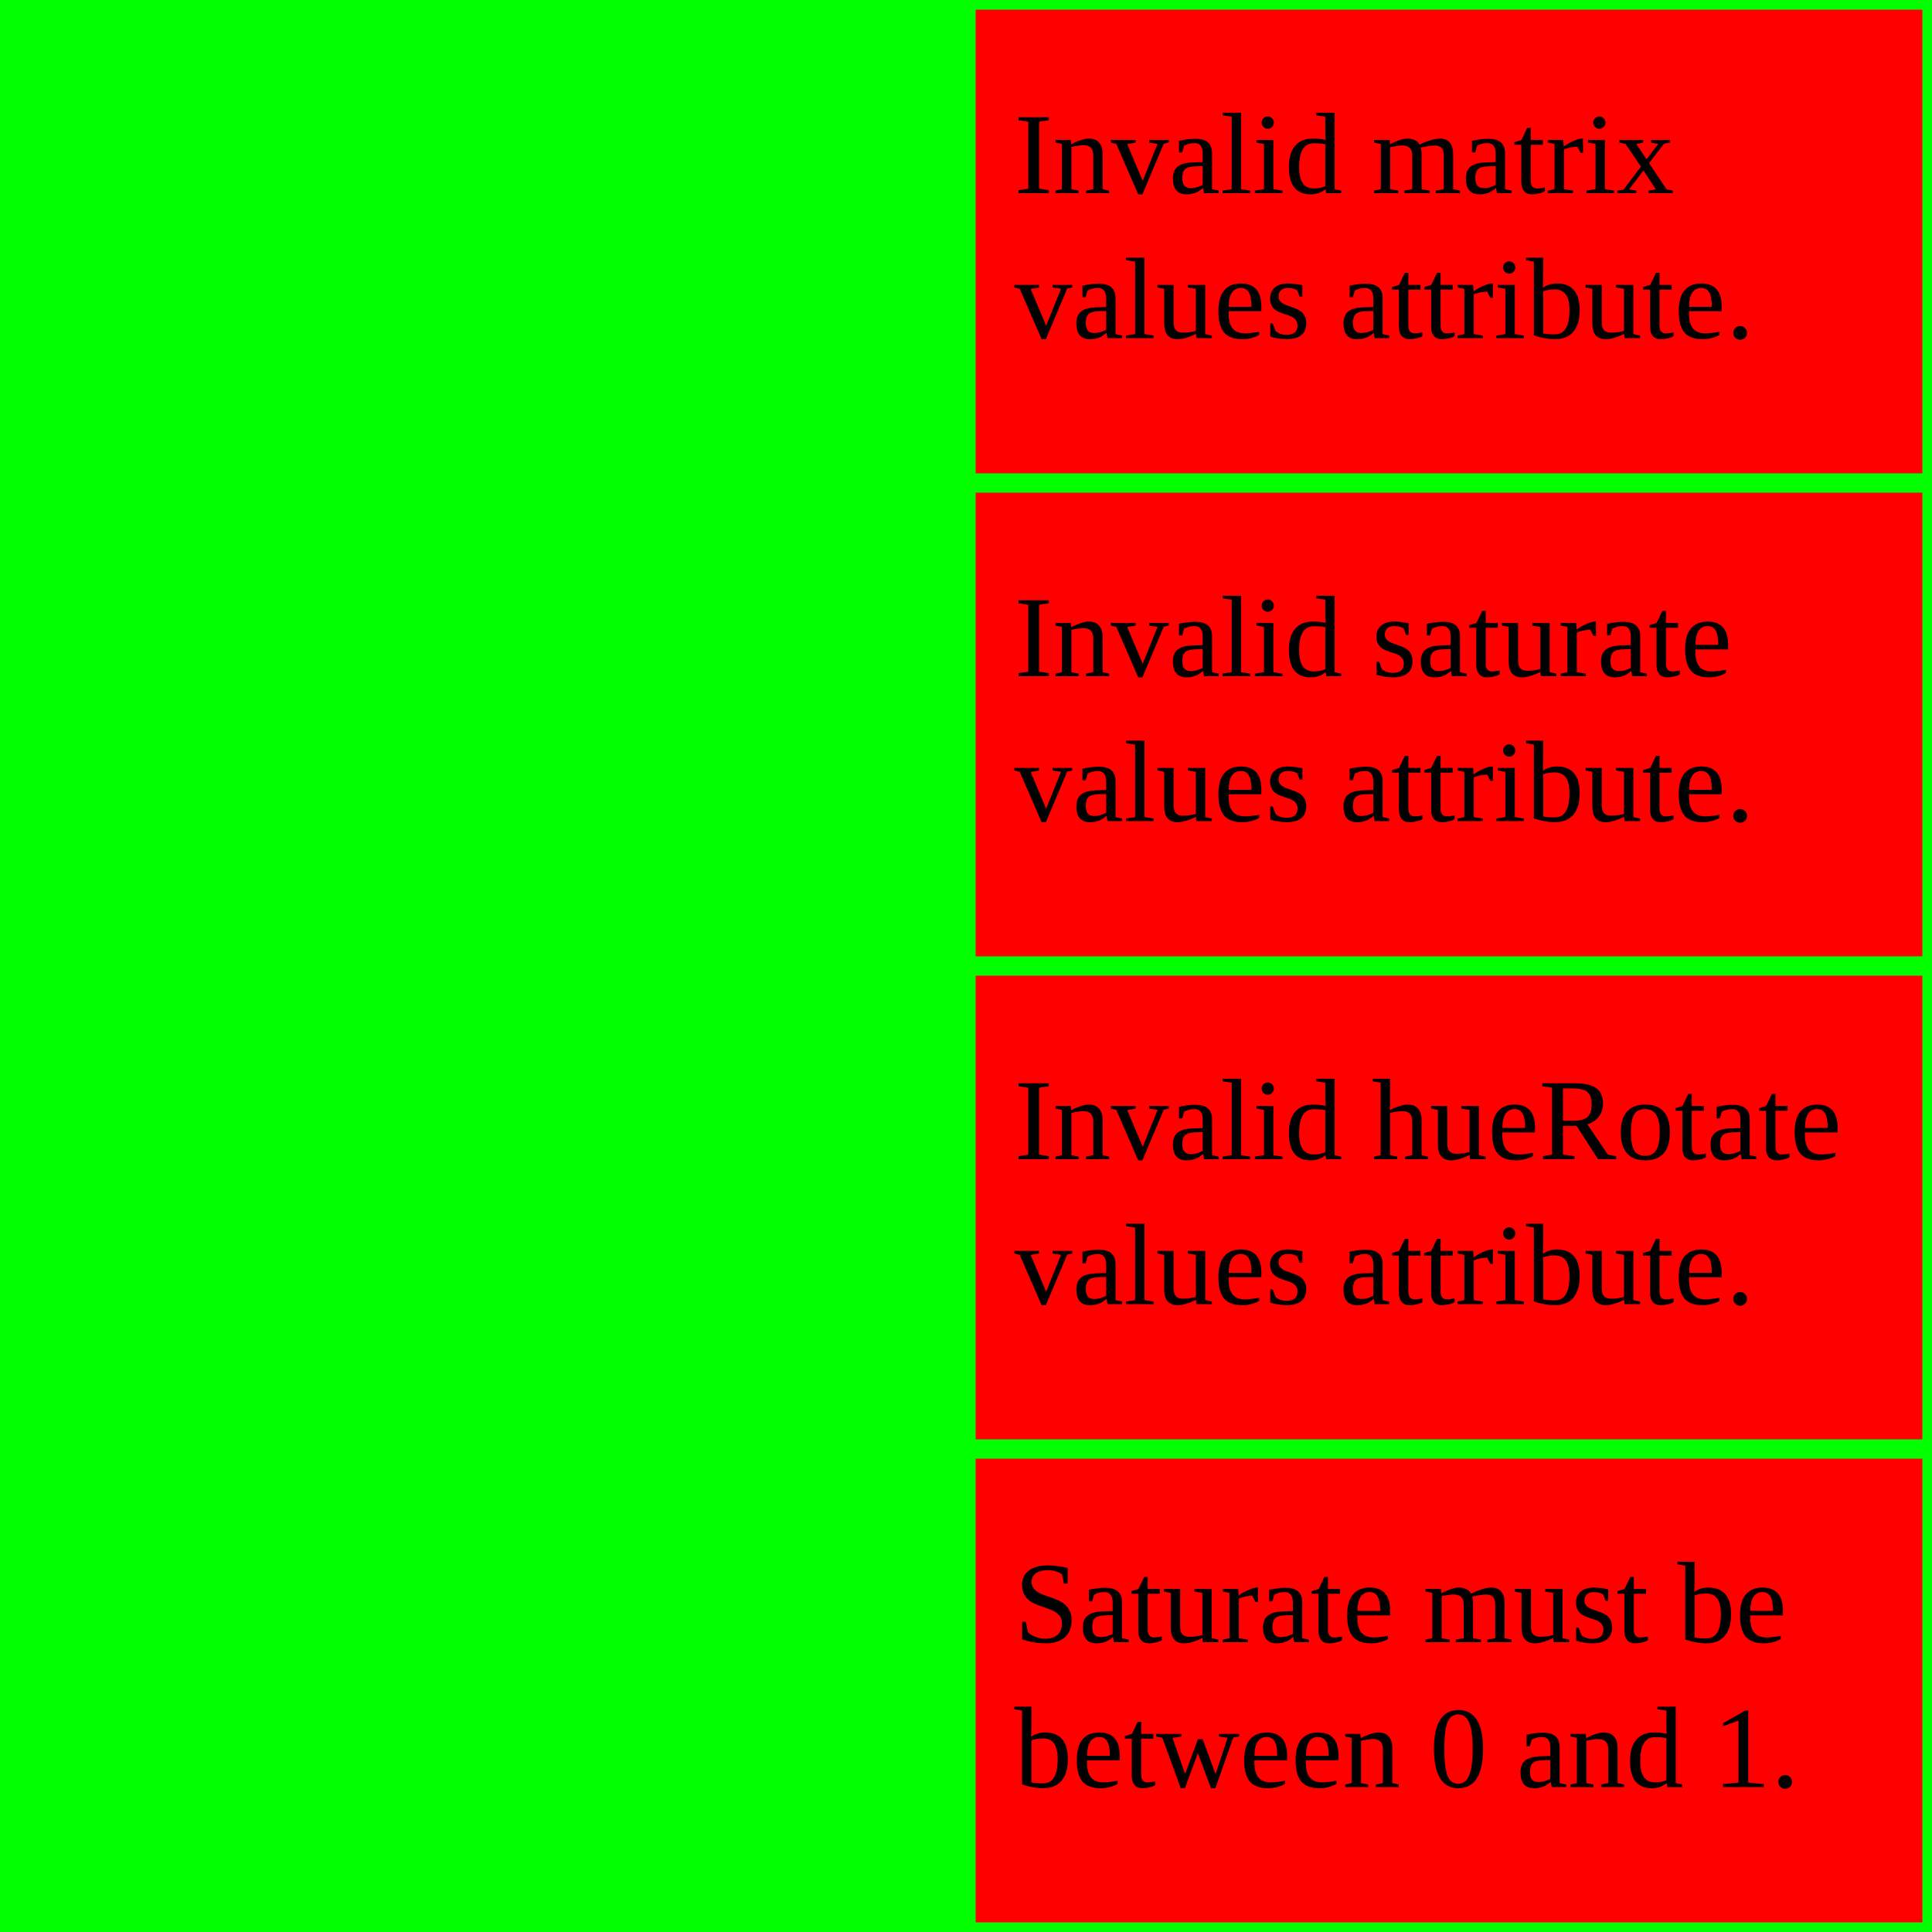
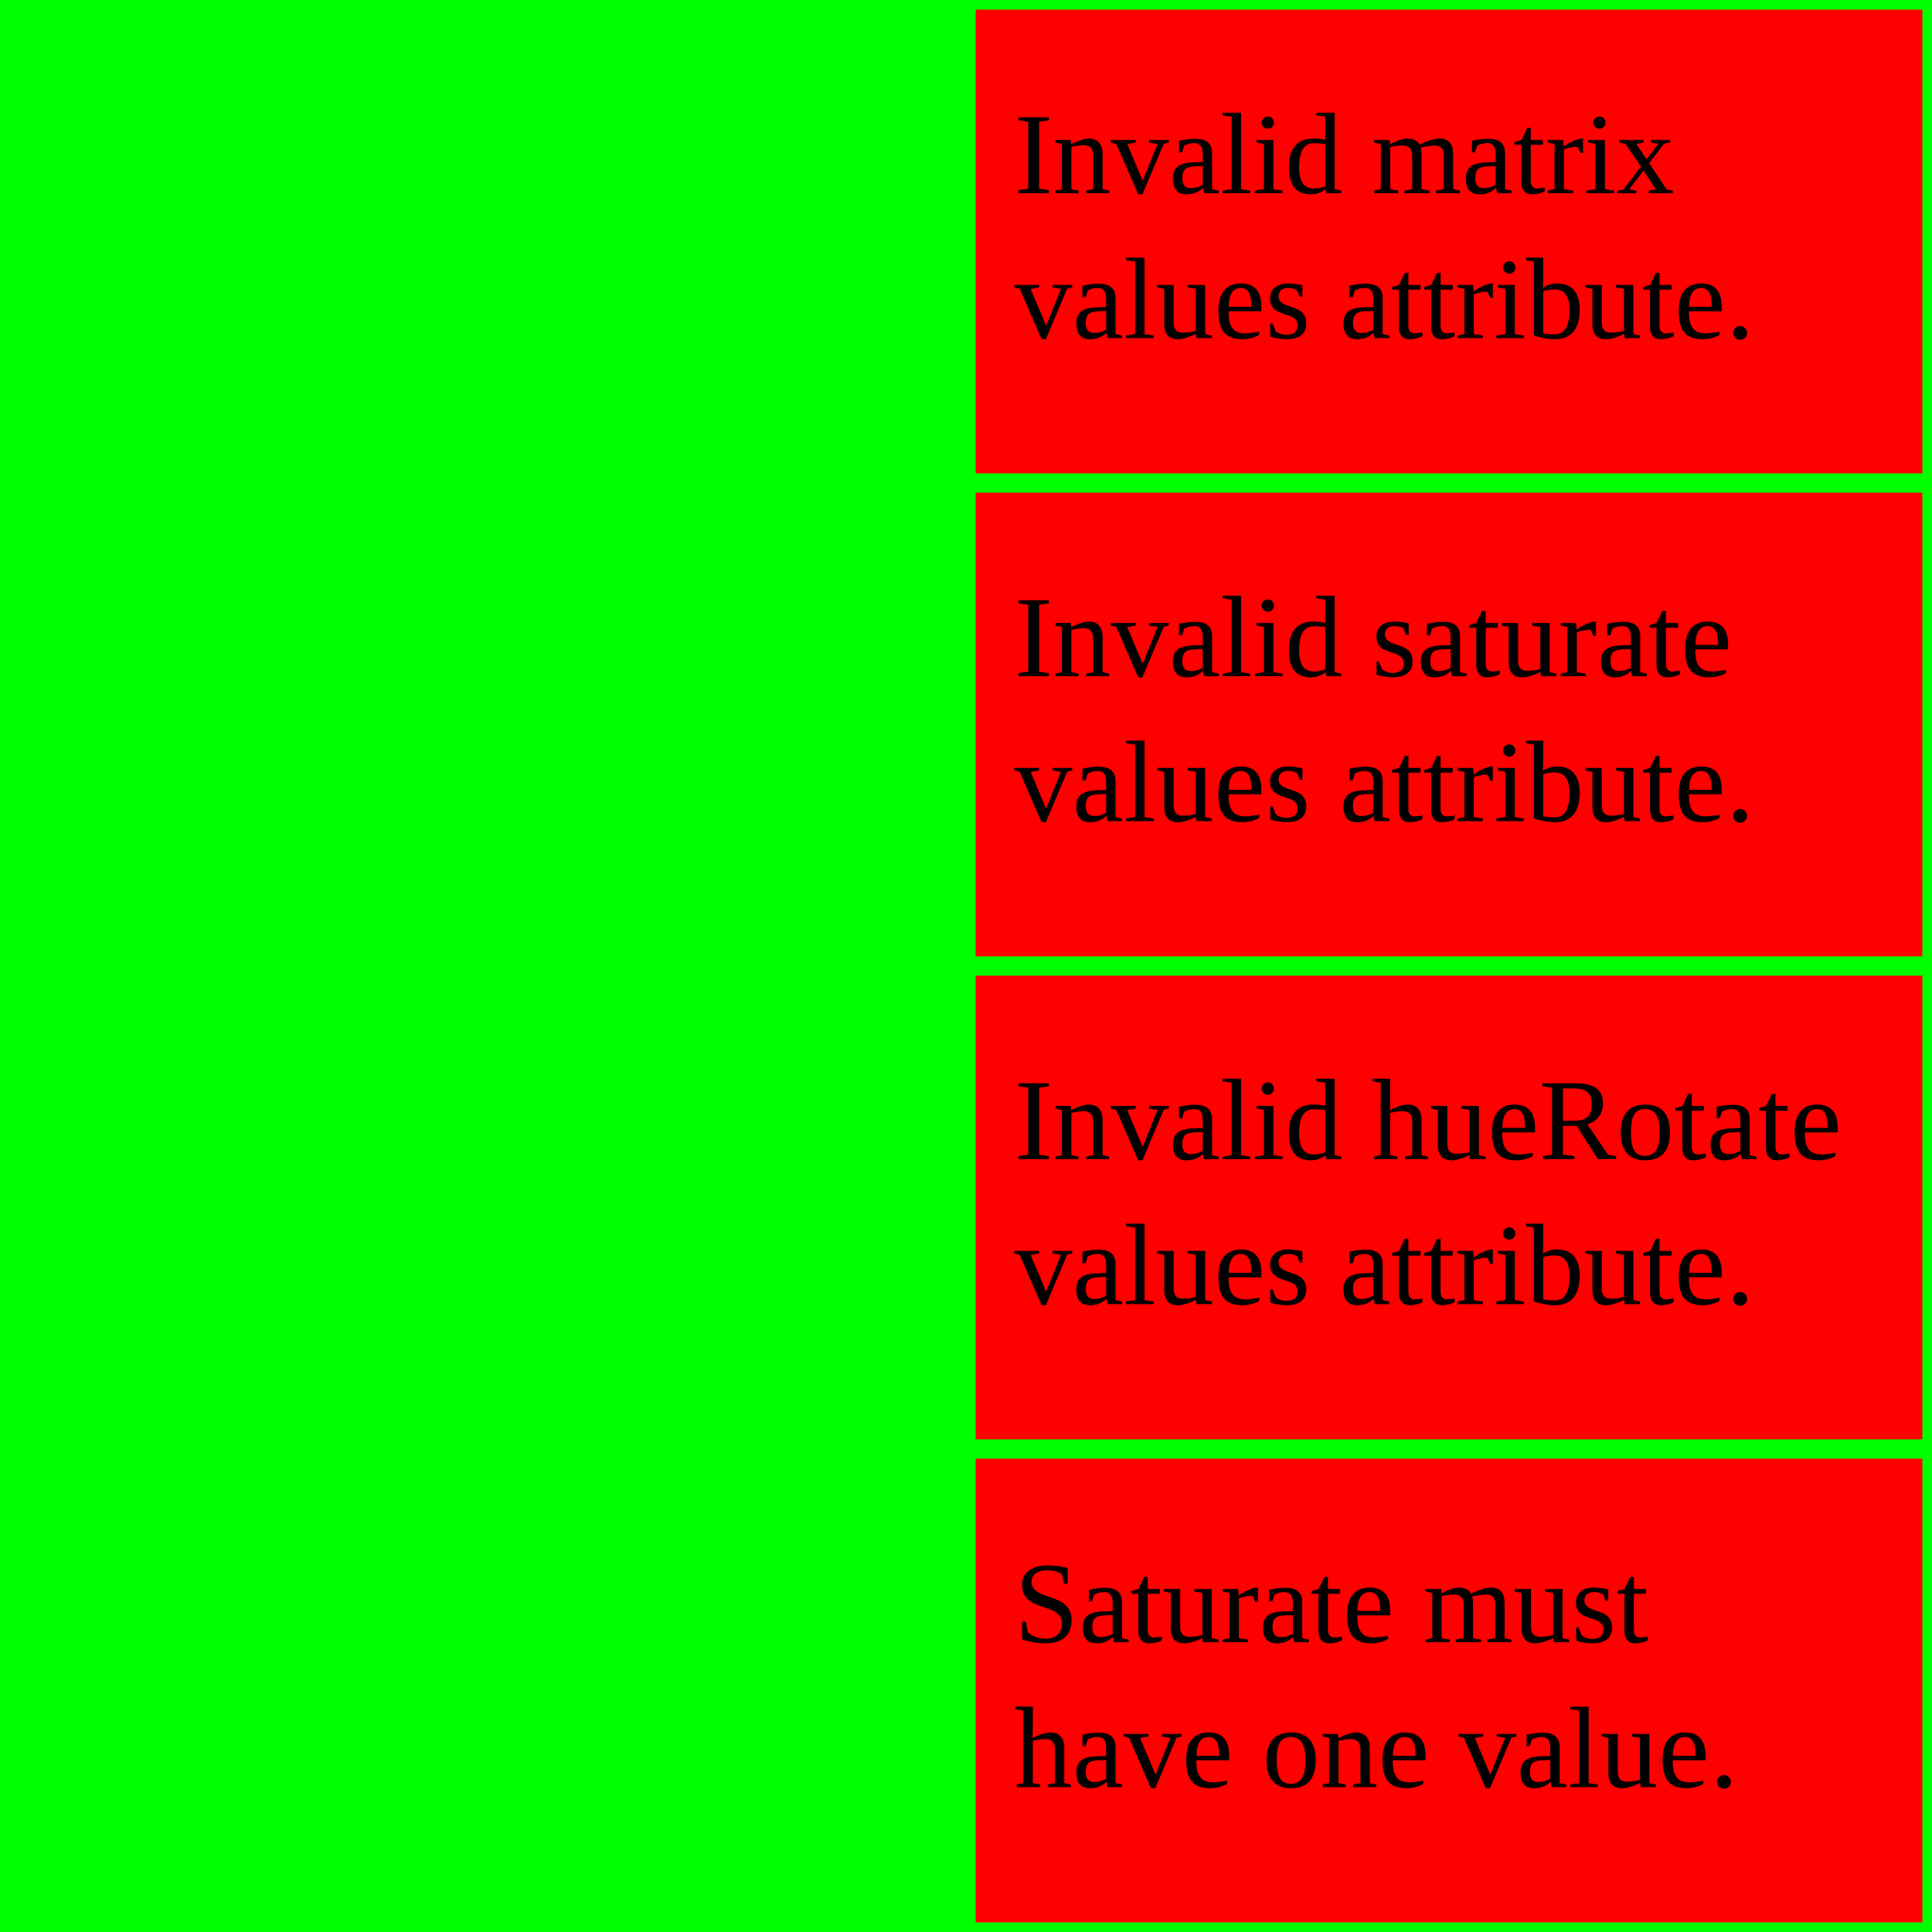
<svg xmlns="http://www.w3.org/2000/svg" version="1.1">
  <defs>
    <filter id="satfull">
      <feColorMatrix type="saturate" values="1" />
    </filter>
    <filter id="matnull">
      <feColorMatrix type="matrix" />
    </filter>
    <filter id="satnull">
      <feColorMatrix type="saturate" />
    </filter>
    <filter id="huenull">
      <feColorMatrix type="hueRotate" />
    </filter>
    <filter id="matbad">
      <feColorMatrix type="matrix" values="1 1 1" />
    </filter>
    <filter id="satbad">
      <feColorMatrix type="saturate" values="1 1 1" />
    </filter>
    <filter id="huebad">
      <feColorMatrix type="hueRotate" values="1 1 1" />
    </filter>
    <filter id="satrange">
-       <feColorMatrix type="saturate" values="2" />
+       <feColorMatrix type="saturate" values="1 1" />
    </filter>
    <filter id="huerange">
      <feColorMatrix type="hueRotate" values="720" />
    </filter>
  </defs>
  <g font-size="24" fill="black">
    <rect y="0" x="0" width="400" height="400" fill="lime" style="filter:url(#satfull)" />
    <rect y="2" x="2" width="196" height="396" fill="red" />
    <text y="40" x="10">Should be default</text>
    <text y="70" x="10">matrix.</text>
    <rect y="0" x="0" width="200" height="104" fill="lime" style="filter:url(#matnull)" />
    <text y="140" x="10">Should be default</text>
    <text y="170" x="10">saturate.</text>
    <rect y="100" x="0" width="200" height="104" fill="lime" style="filter:url(#satnull)" />
    <text y="240" x="10">Should be default</text>
    <text y="270" x="10">hueRotate.</text>
    <rect y="200" x="0" width="200" height="104" fill="lime" style="filter:url(#huenull)" />
    <text y="340" x="10">Should be valid</text>
    <text y="370" x="10">hueRotate.</text>
    <rect y="300" x="0" width="200" height="99" fill="lime" style="filter:url(#huerange)" />
    <rect y="2" x="202" width="196" height="96" fill="red" style="filter:url(#matbad)" />
    <text y="40" x="210" style="filter:url(#matbad)">Invalid matrix</text>
    <text y="70" x="210" style="filter:url(#matbad)">values attribute.</text>
    <rect y="102" x="202" width="196" height="96" fill="red" style="filter:url(#huebad)" />
    <text y="140" x="210" style="filter:url(#huebad)">Invalid saturate</text>
    <text y="170" x="210" style="filter:url(#huebad)">values attribute.</text>
    <rect y="202" x="202" width="196" height="96" fill="red" style="filter:url(#satbad)" />
    <text y="240" x="210" style="filter:url(#satbad)">Invalid hueRotate</text>
    <text y="270" x="210" style="filter:url(#satbad)">values attribute.</text>
    <rect y="302" x="202" width="196" height="96" fill="red" style="filter:url(#satrange)" />
-     <text y="340" x="210" style="filter:url(#satrange)">Saturate must be </text>
-     <text y="370" x="210" style="filter:url(#satrange)">between 0 and 1.</text>
+     <text y="340" x="210" style="filter:url(#satrange)">Saturate must  </text>
+     <text y="370" x="210" style="filter:url(#satrange)">have one value.</text>
  </g>
</svg>
